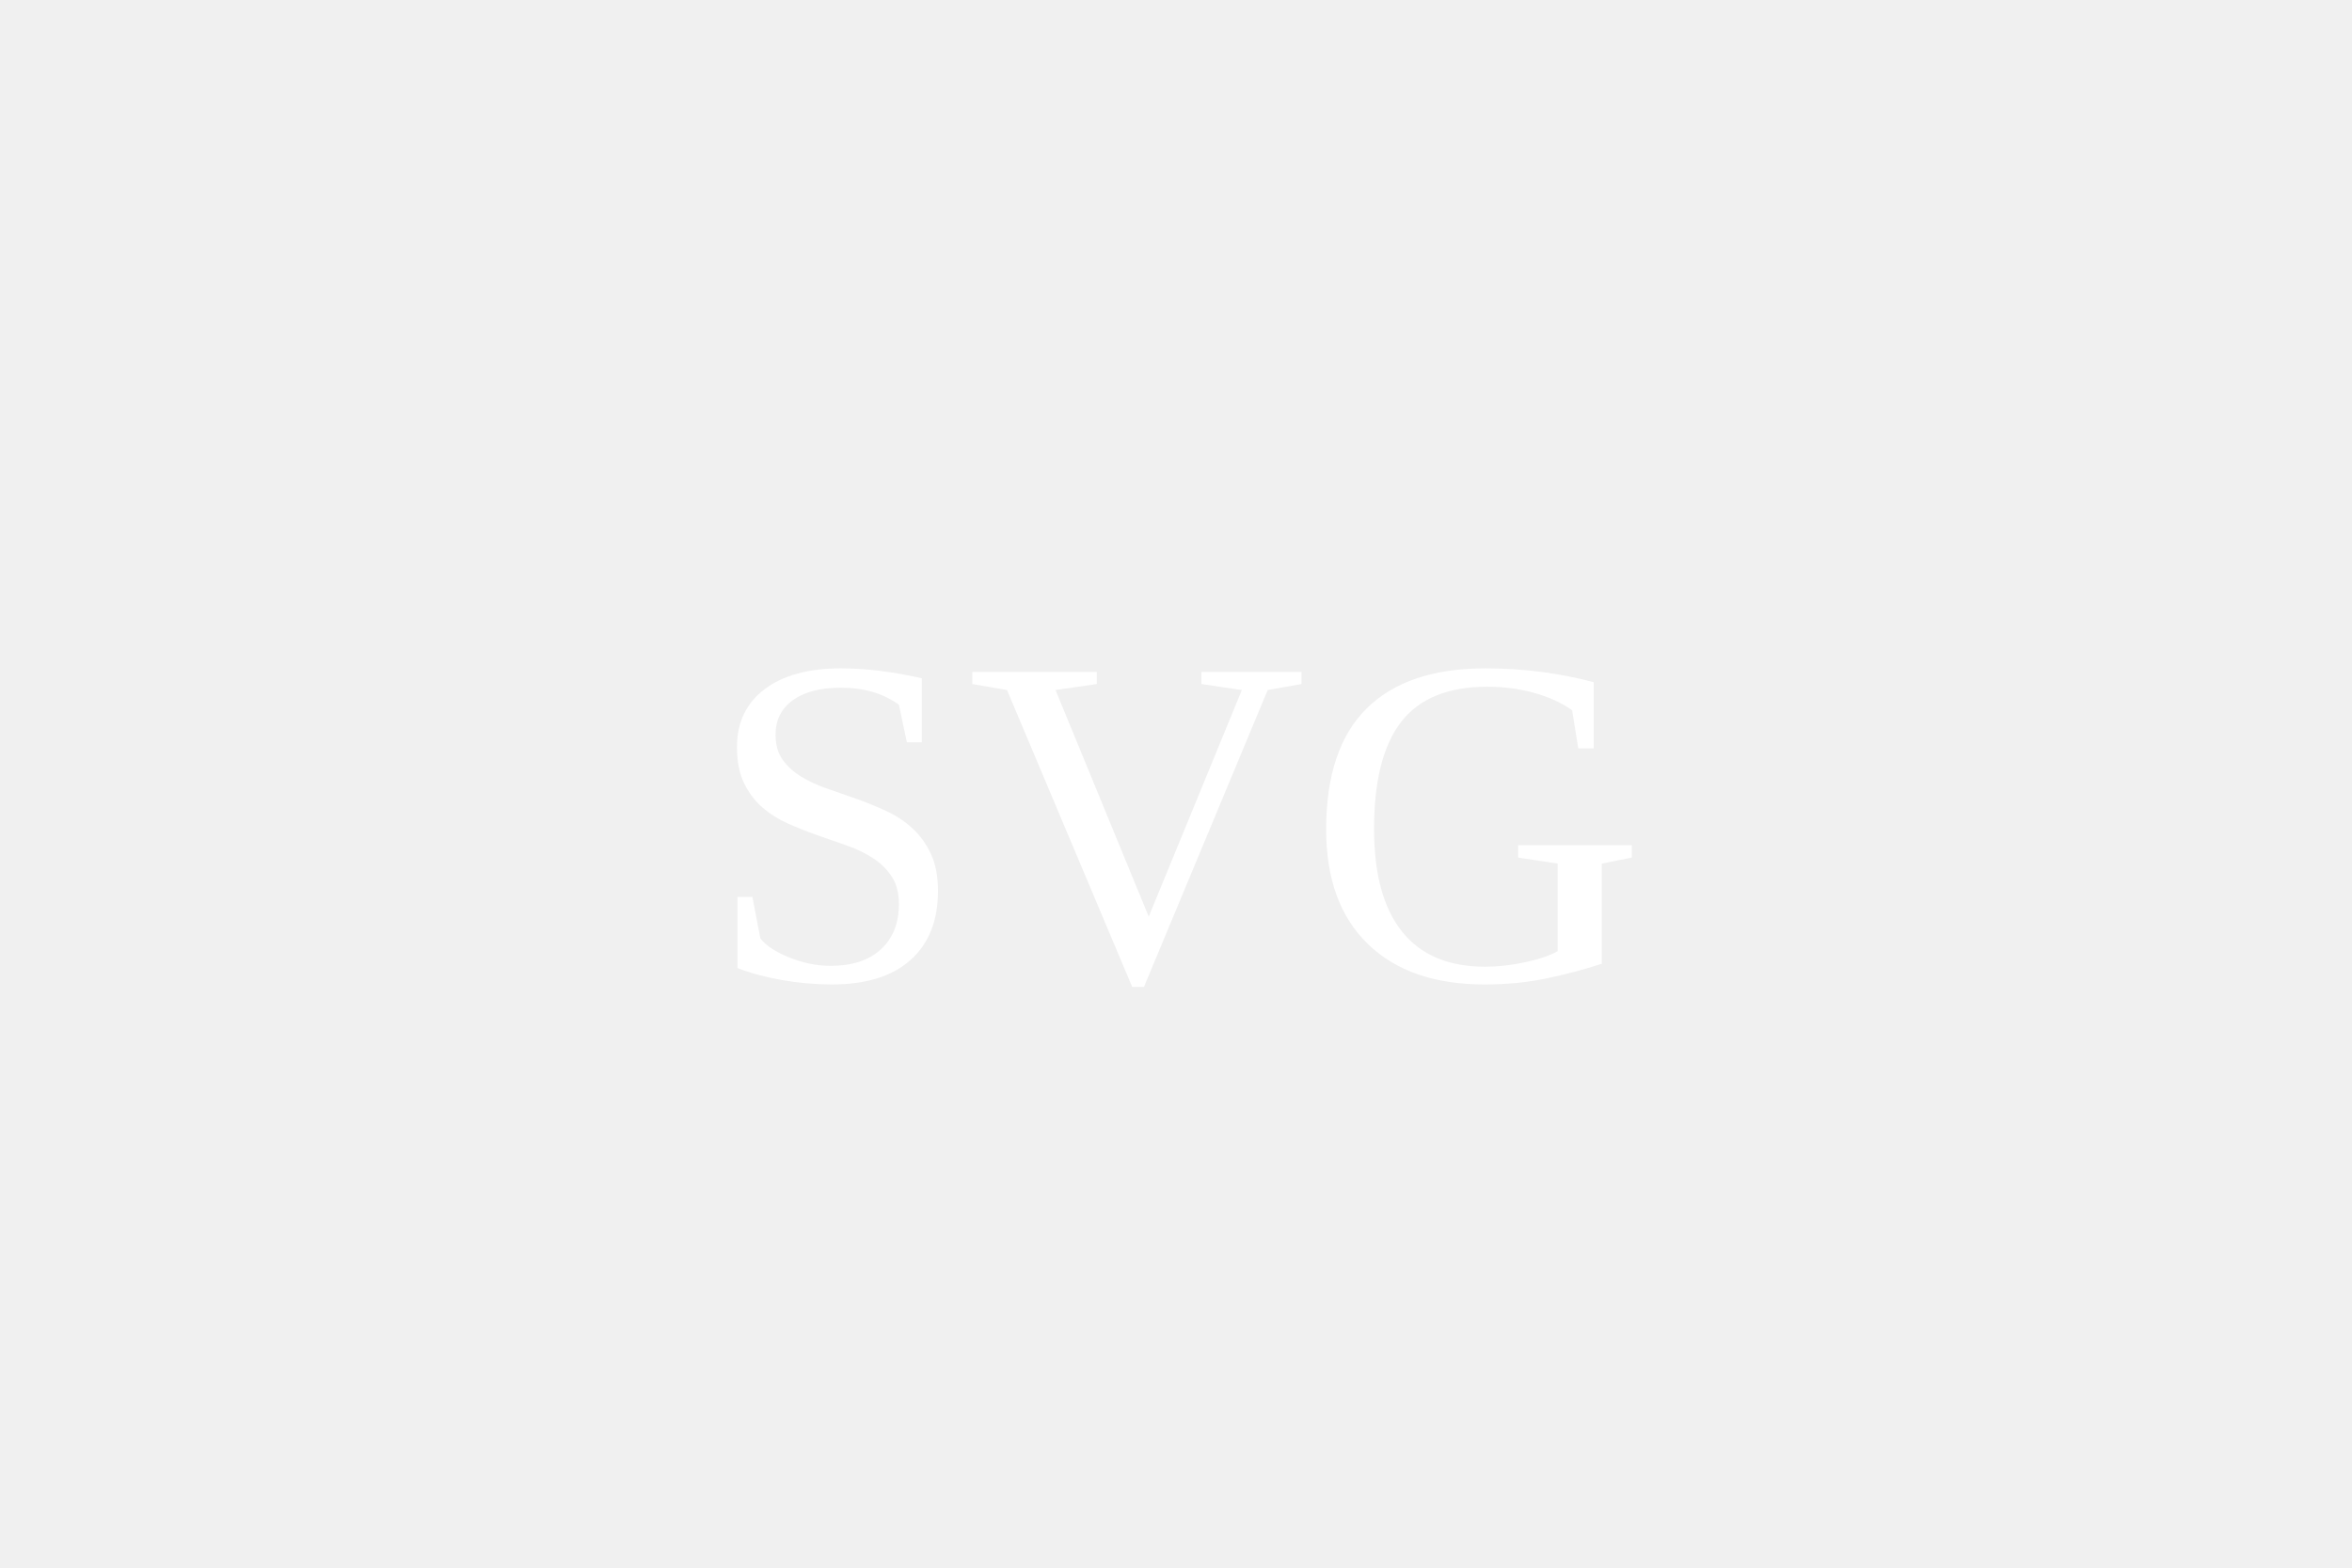
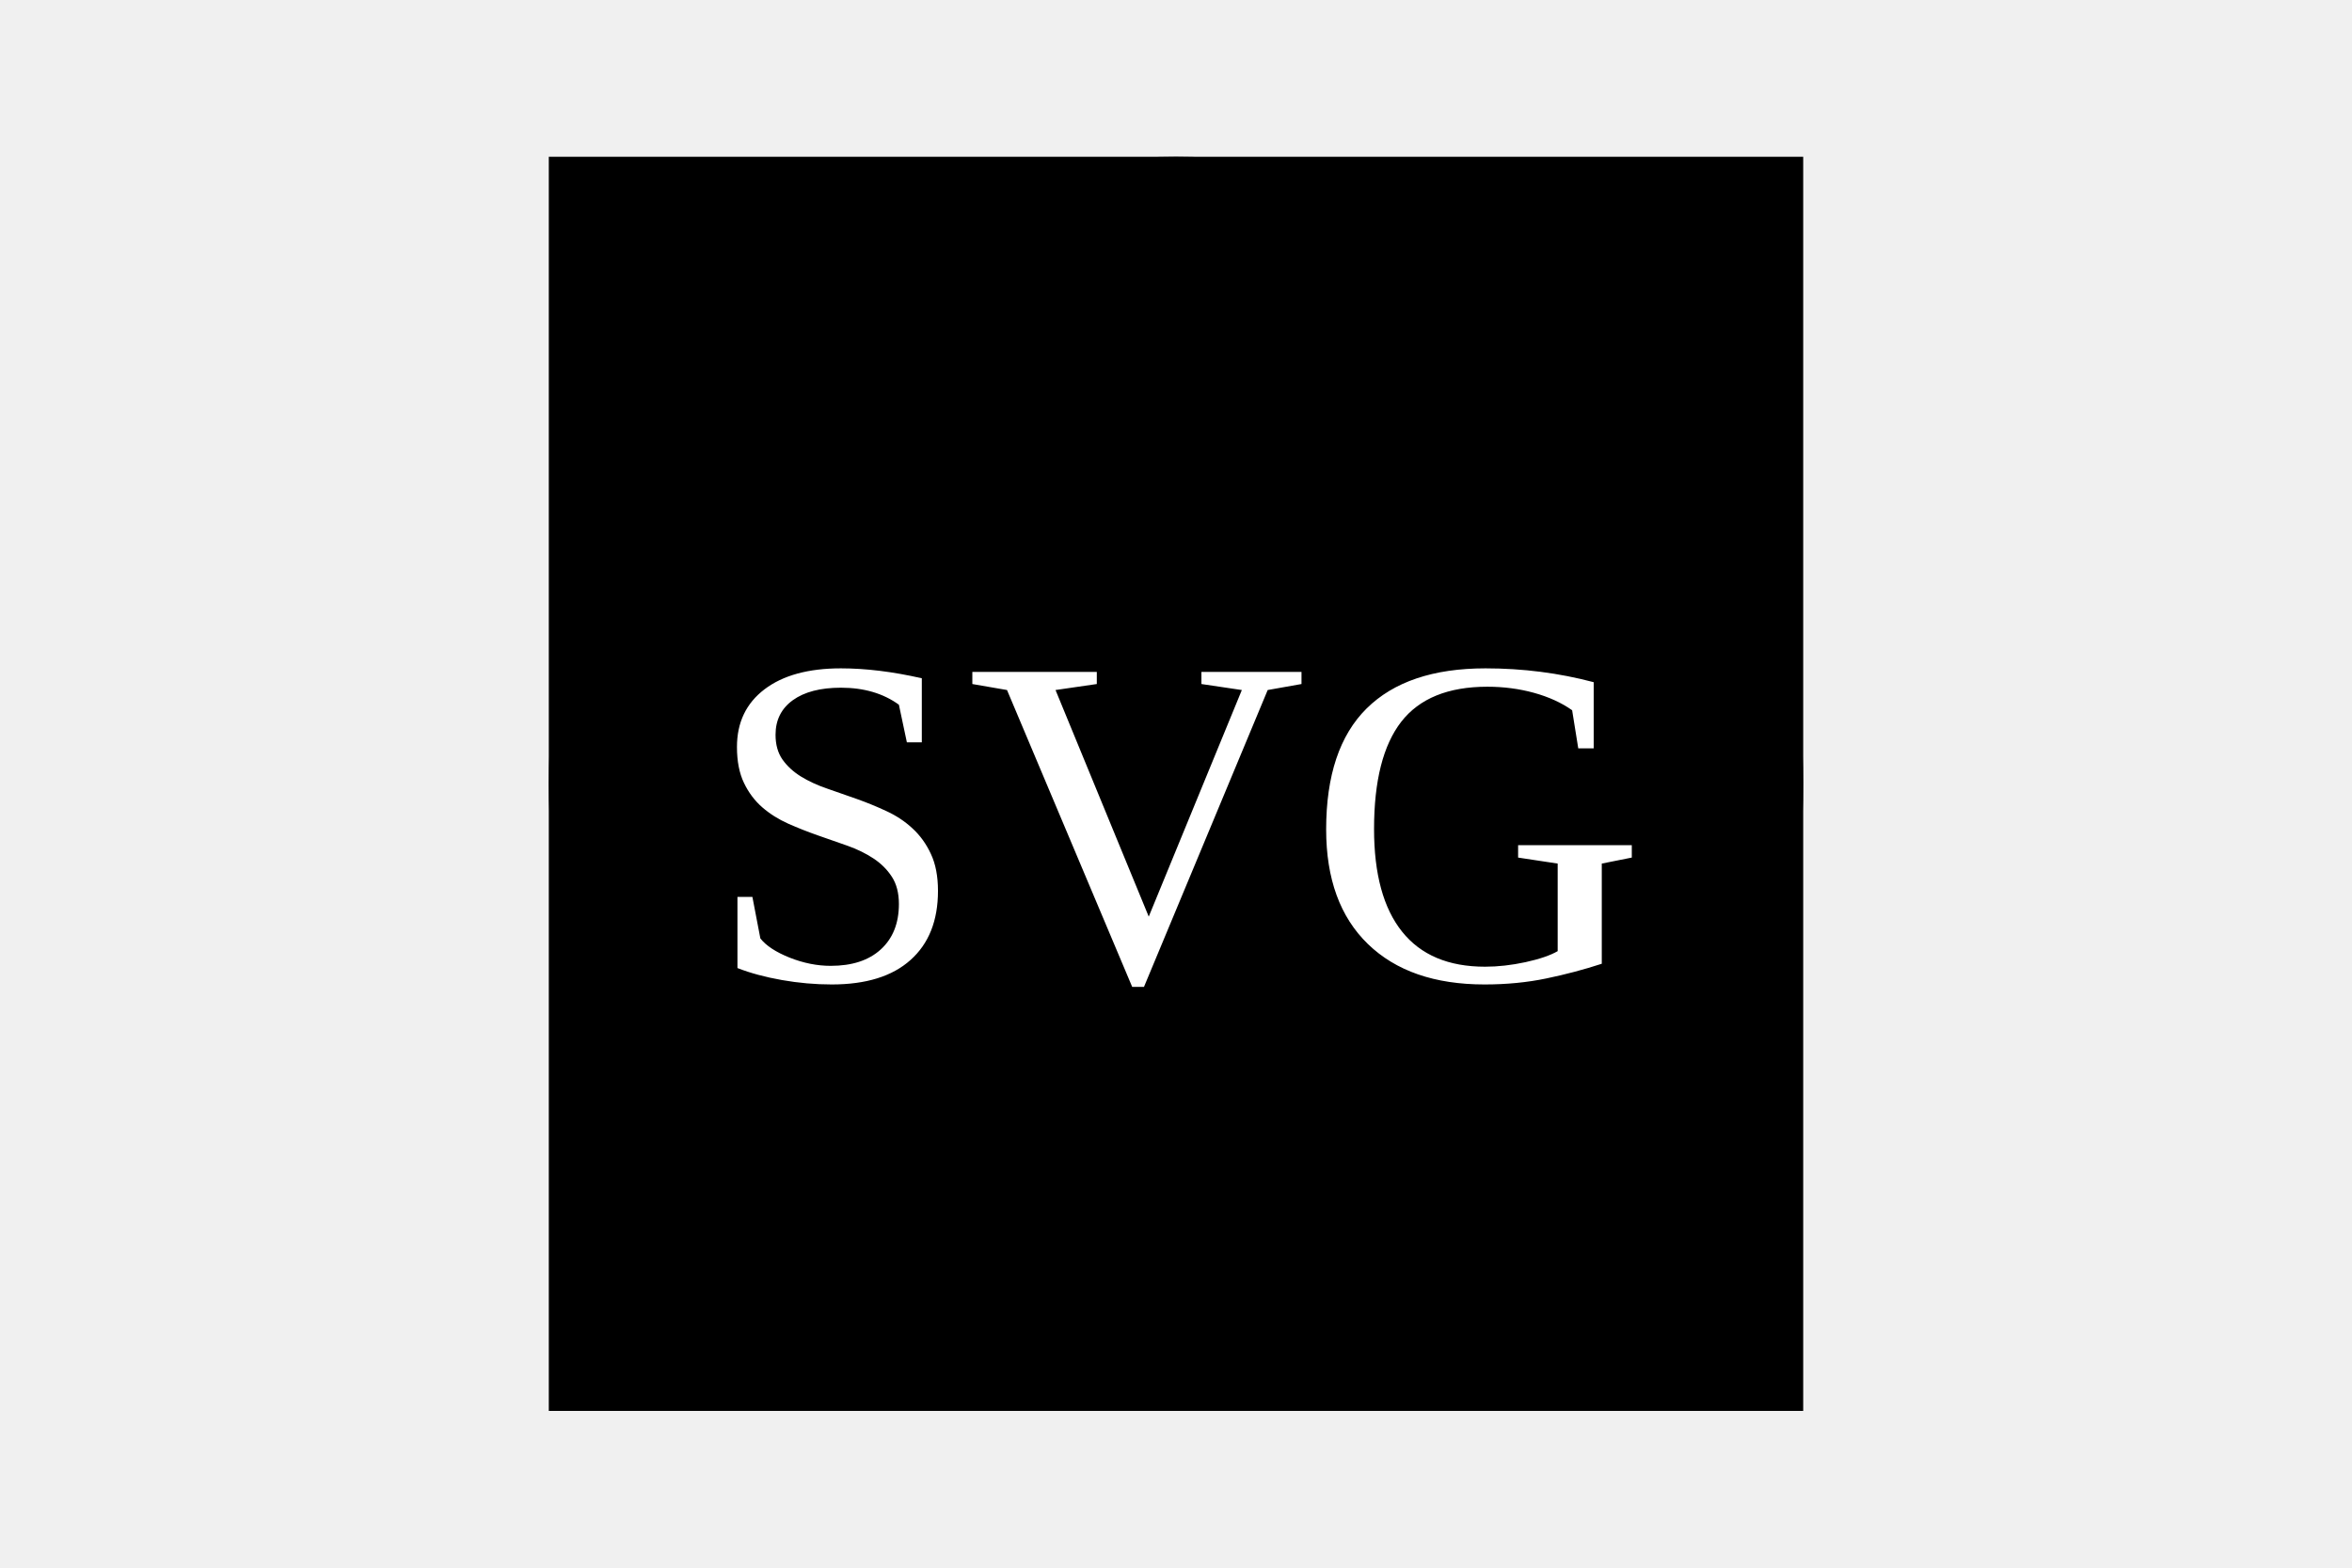
<svg xmlns="http://www.w3.org/2000/svg" version="1.1" width="300" height="200">
-   <square cx="150" cy="100" r="80" fill="green" />
+   <circle cx="150" cy="100" r="80" fill="black" />
+   <rect x="70" y="20" width="160" height="160" fill="black" />
+   <polygon points="70 20, 230 20, 150 180," />
  <text x="150" y="125" font-size="60" text-anchor="middle" fill="white">SVG</text>
</svg>
